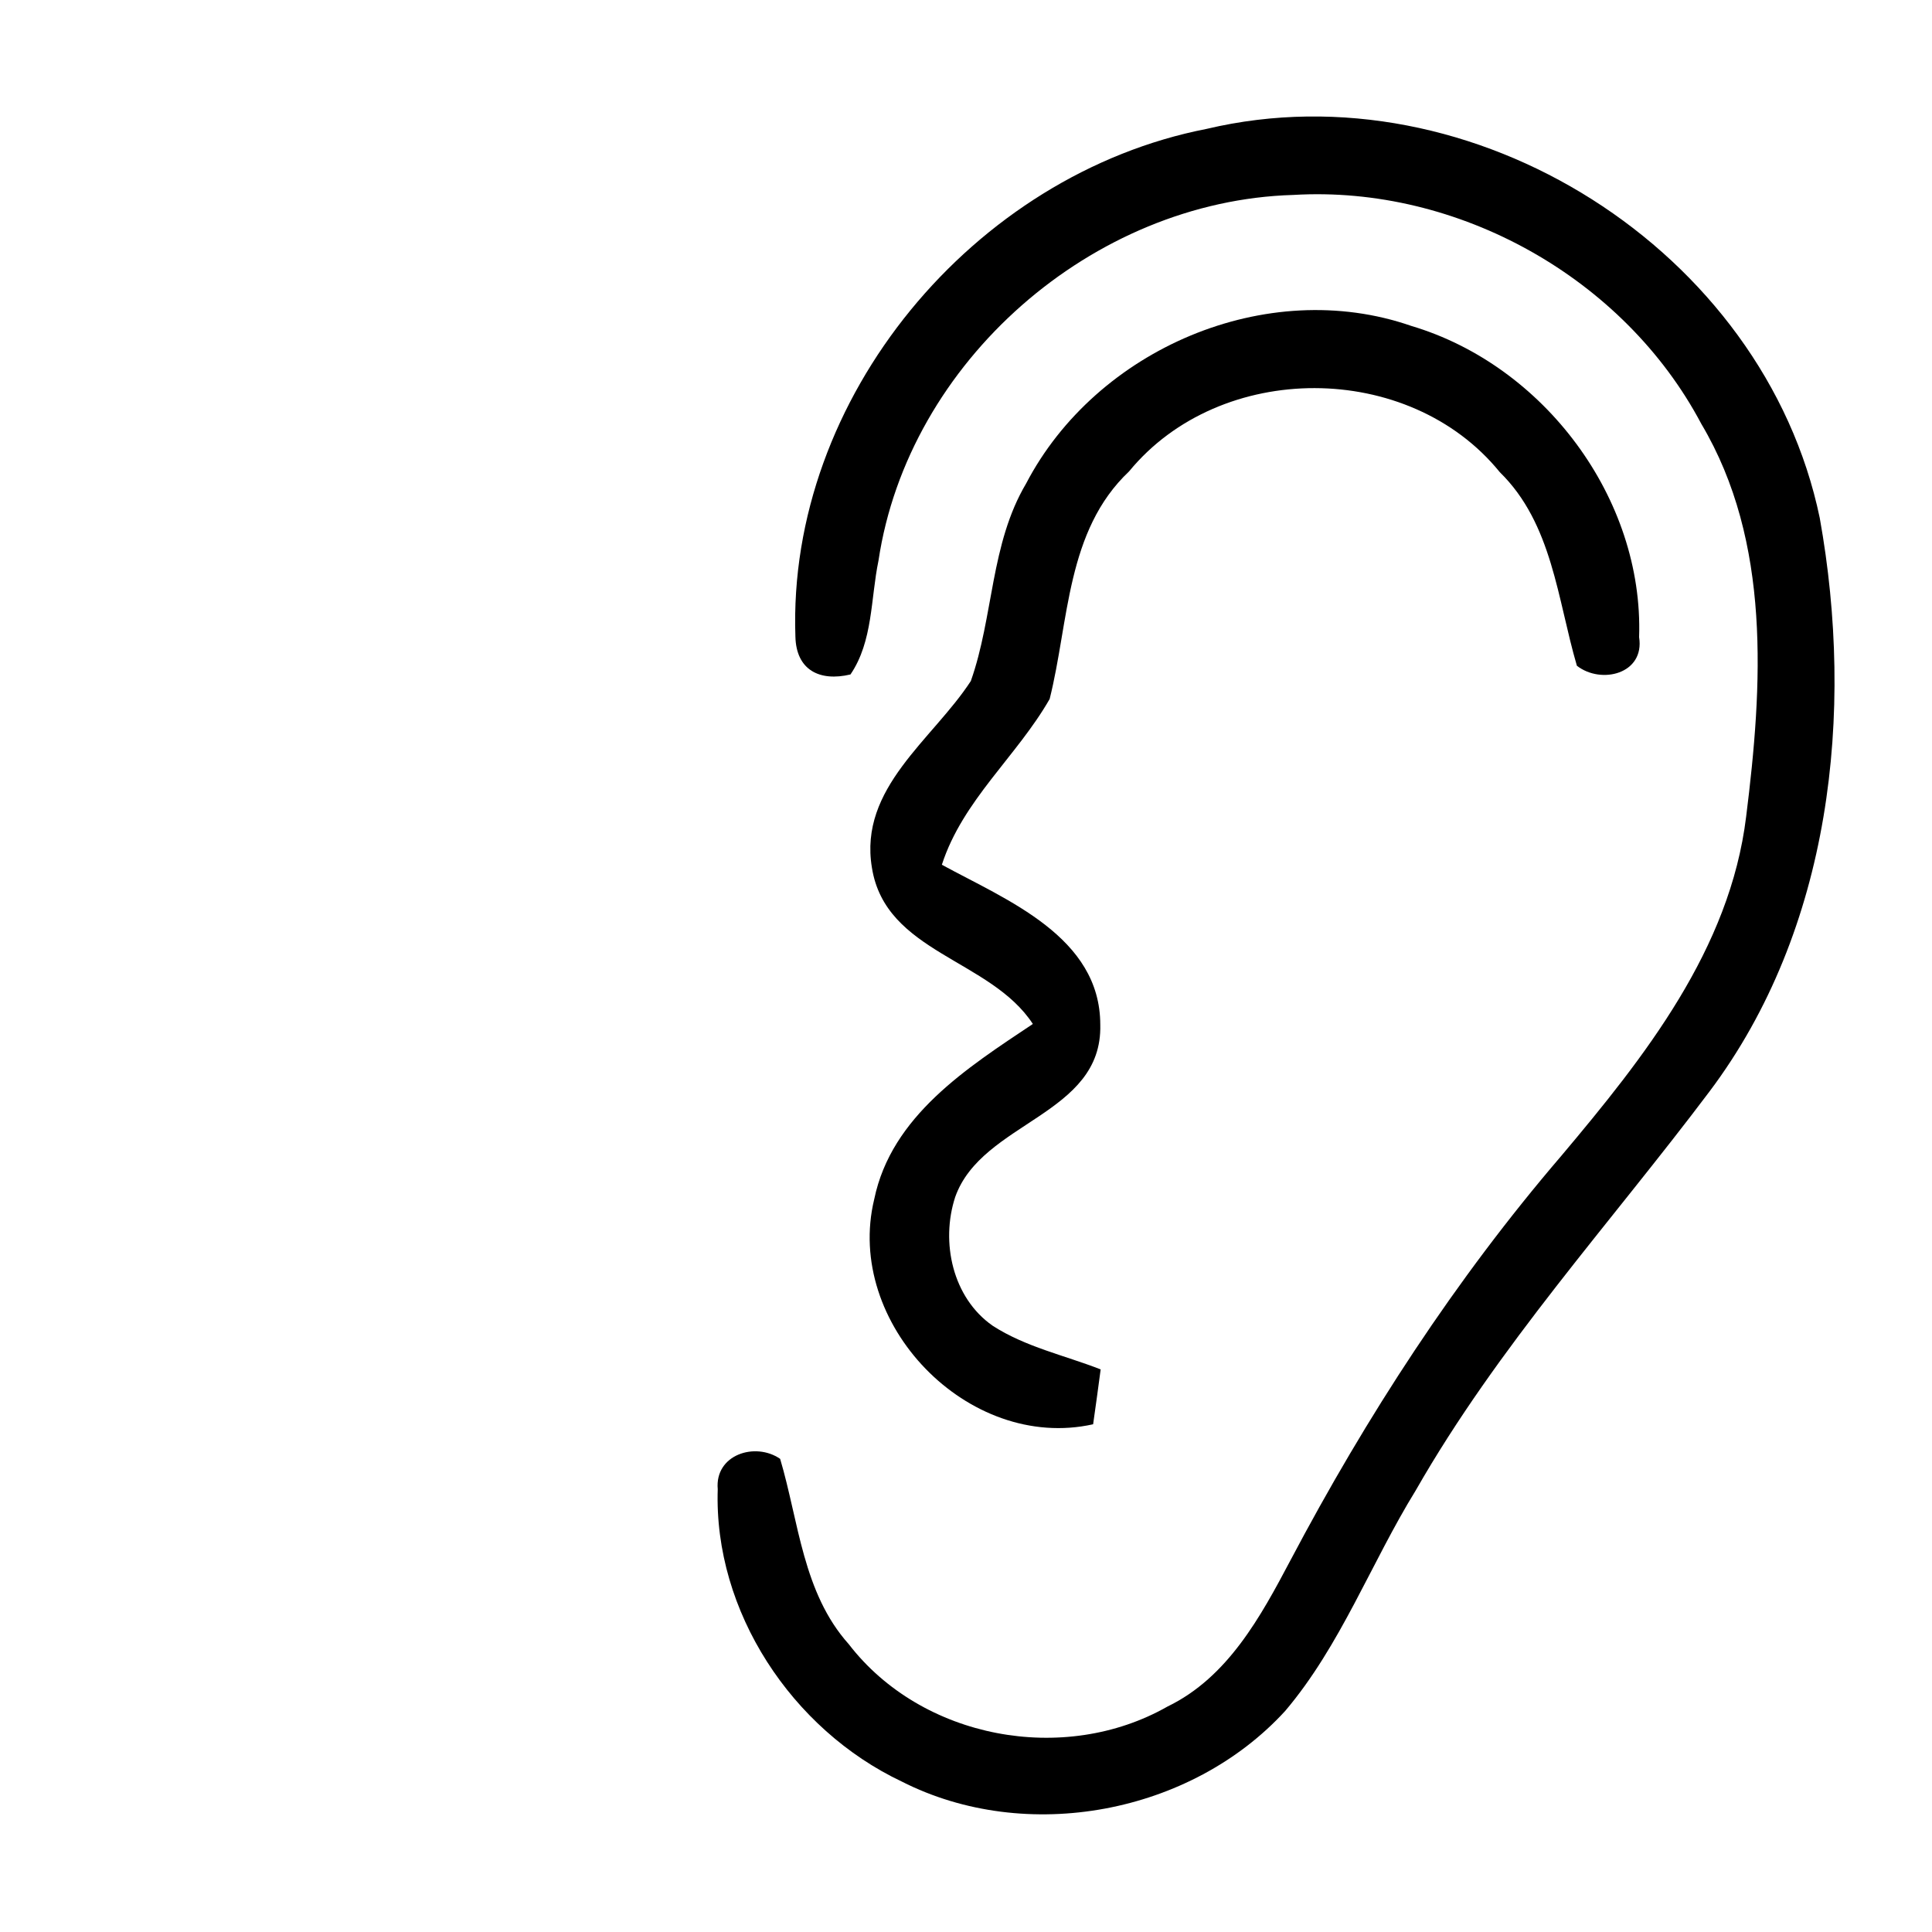
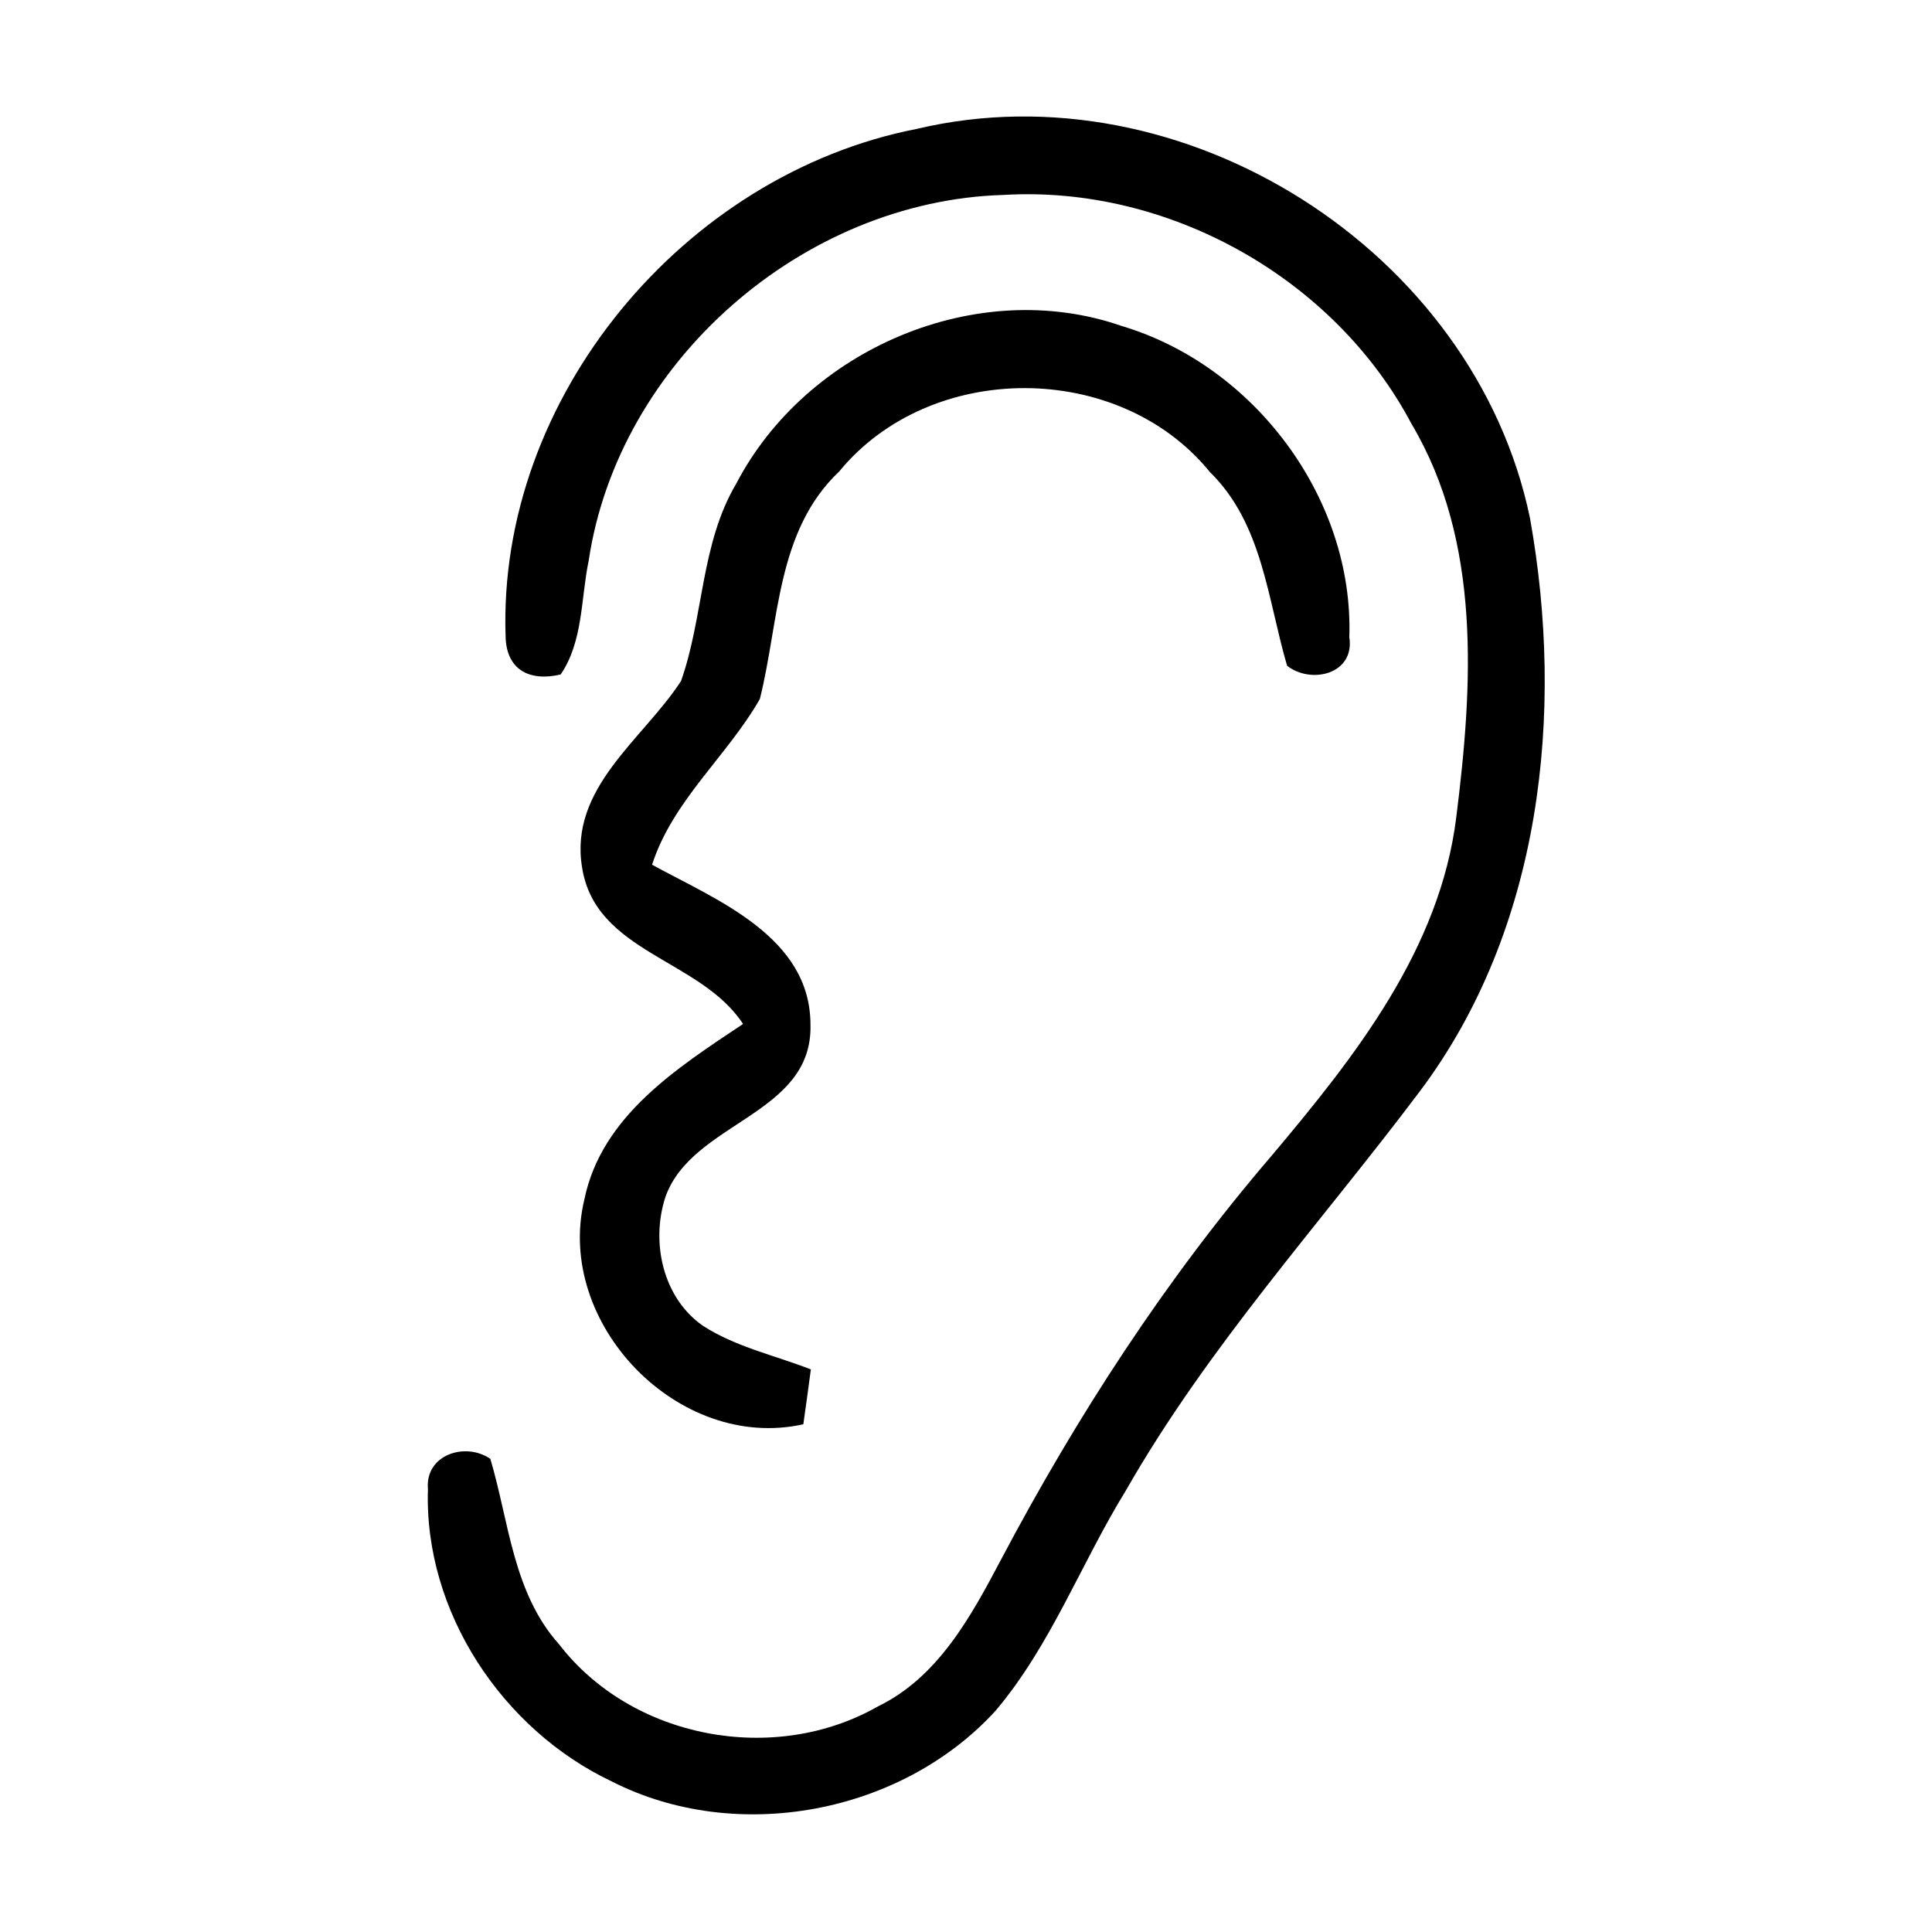
<svg xmlns="http://www.w3.org/2000/svg" id="svg3352" version="1.1" viewBox="0 0 100 100" height="100pt" width="100pt">
  <defs id="defs3361" />
-   <g transform="translate(15,0)" id="#000000ff">
+   <g id="#000000ff">
    <path style="opacity:1;fill:#000000" id="path3355" d="m 47.46,6.67 c 13.77,-3.26 28.85,6.29 31.73,20.14 1.81,10.08 0.6,21.3 -5.71,29.69 -5.13,6.82 -10.94,13.18 -15.2,20.64 -2.32,3.76 -3.88,8.02 -6.76,11.42 -4.88,5.33 -13.4,6.93 -19.85,3.65 -5.68,-2.69 -9.73,-8.8 -9.52,-15.13 -0.16,-1.79 1.94,-2.46 3.23,-1.57 0.97,3.26 1.17,6.93 3.55,9.59 3.78,4.91 11.14,6.28 16.5,3.23 3.12,-1.51 4.82,-4.65 6.37,-7.58 3.93,-7.44 8.53,-14.53 14.01,-20.92 4.31,-5.12 8.73,-10.69 9.57,-17.56 0.85,-6.78 1.31,-14.22 -2.32,-20.33 -4,-7.56 -12.59,-12.36 -21.12,-11.85 -10.39,0.3 -19.93,8.63 -21.47,18.93 -0.41,1.97 -0.28,4.17 -1.45,5.89 -1.6,0.38 -2.81,-0.23 -2.85,-1.96 C 25.74,20.58 35.4,9.02 47.46,6.67 Z" />
    <path style="opacity:1;fill:#000000" id="path3357" d="m 38.11,25.03 c 3.63,-6.96 12.45,-10.76 19.94,-8.16 6.86,2.04 12.03,8.92 11.79,16.11 0.3,1.9 -1.96,2.46 -3.22,1.48 -1.01,-3.44 -1.27,-7.36 -3.99,-10.02 -4.7,-5.79 -14.46,-5.8 -19.19,-0.04 -3.26,3.08 -3.1,7.75 -4.11,11.78 -1.7,2.97 -4.5,5.24 -5.58,8.58 3.36,1.83 8.2,3.73 8.2,8.28 0.12,4.69 -6.13,5.01 -7.51,8.92 -0.76,2.33 -0.14,5.21 1.94,6.66 1.7,1.1 3.72,1.53 5.59,2.26 -0.09,0.71 -0.29,2.13 -0.39,2.84 -6.47,1.44 -12.89,-5.23 -11.33,-11.65 0.89,-4.31 4.81,-6.8 8.21,-9.07 -2.2,-3.37 -7.63,-3.67 -8.33,-8.09 -0.69,-4.13 3.14,-6.62 5.12,-9.66 1.18,-3.34 1.01,-7.1 2.86,-10.22 z" />
  </g>
</svg>
